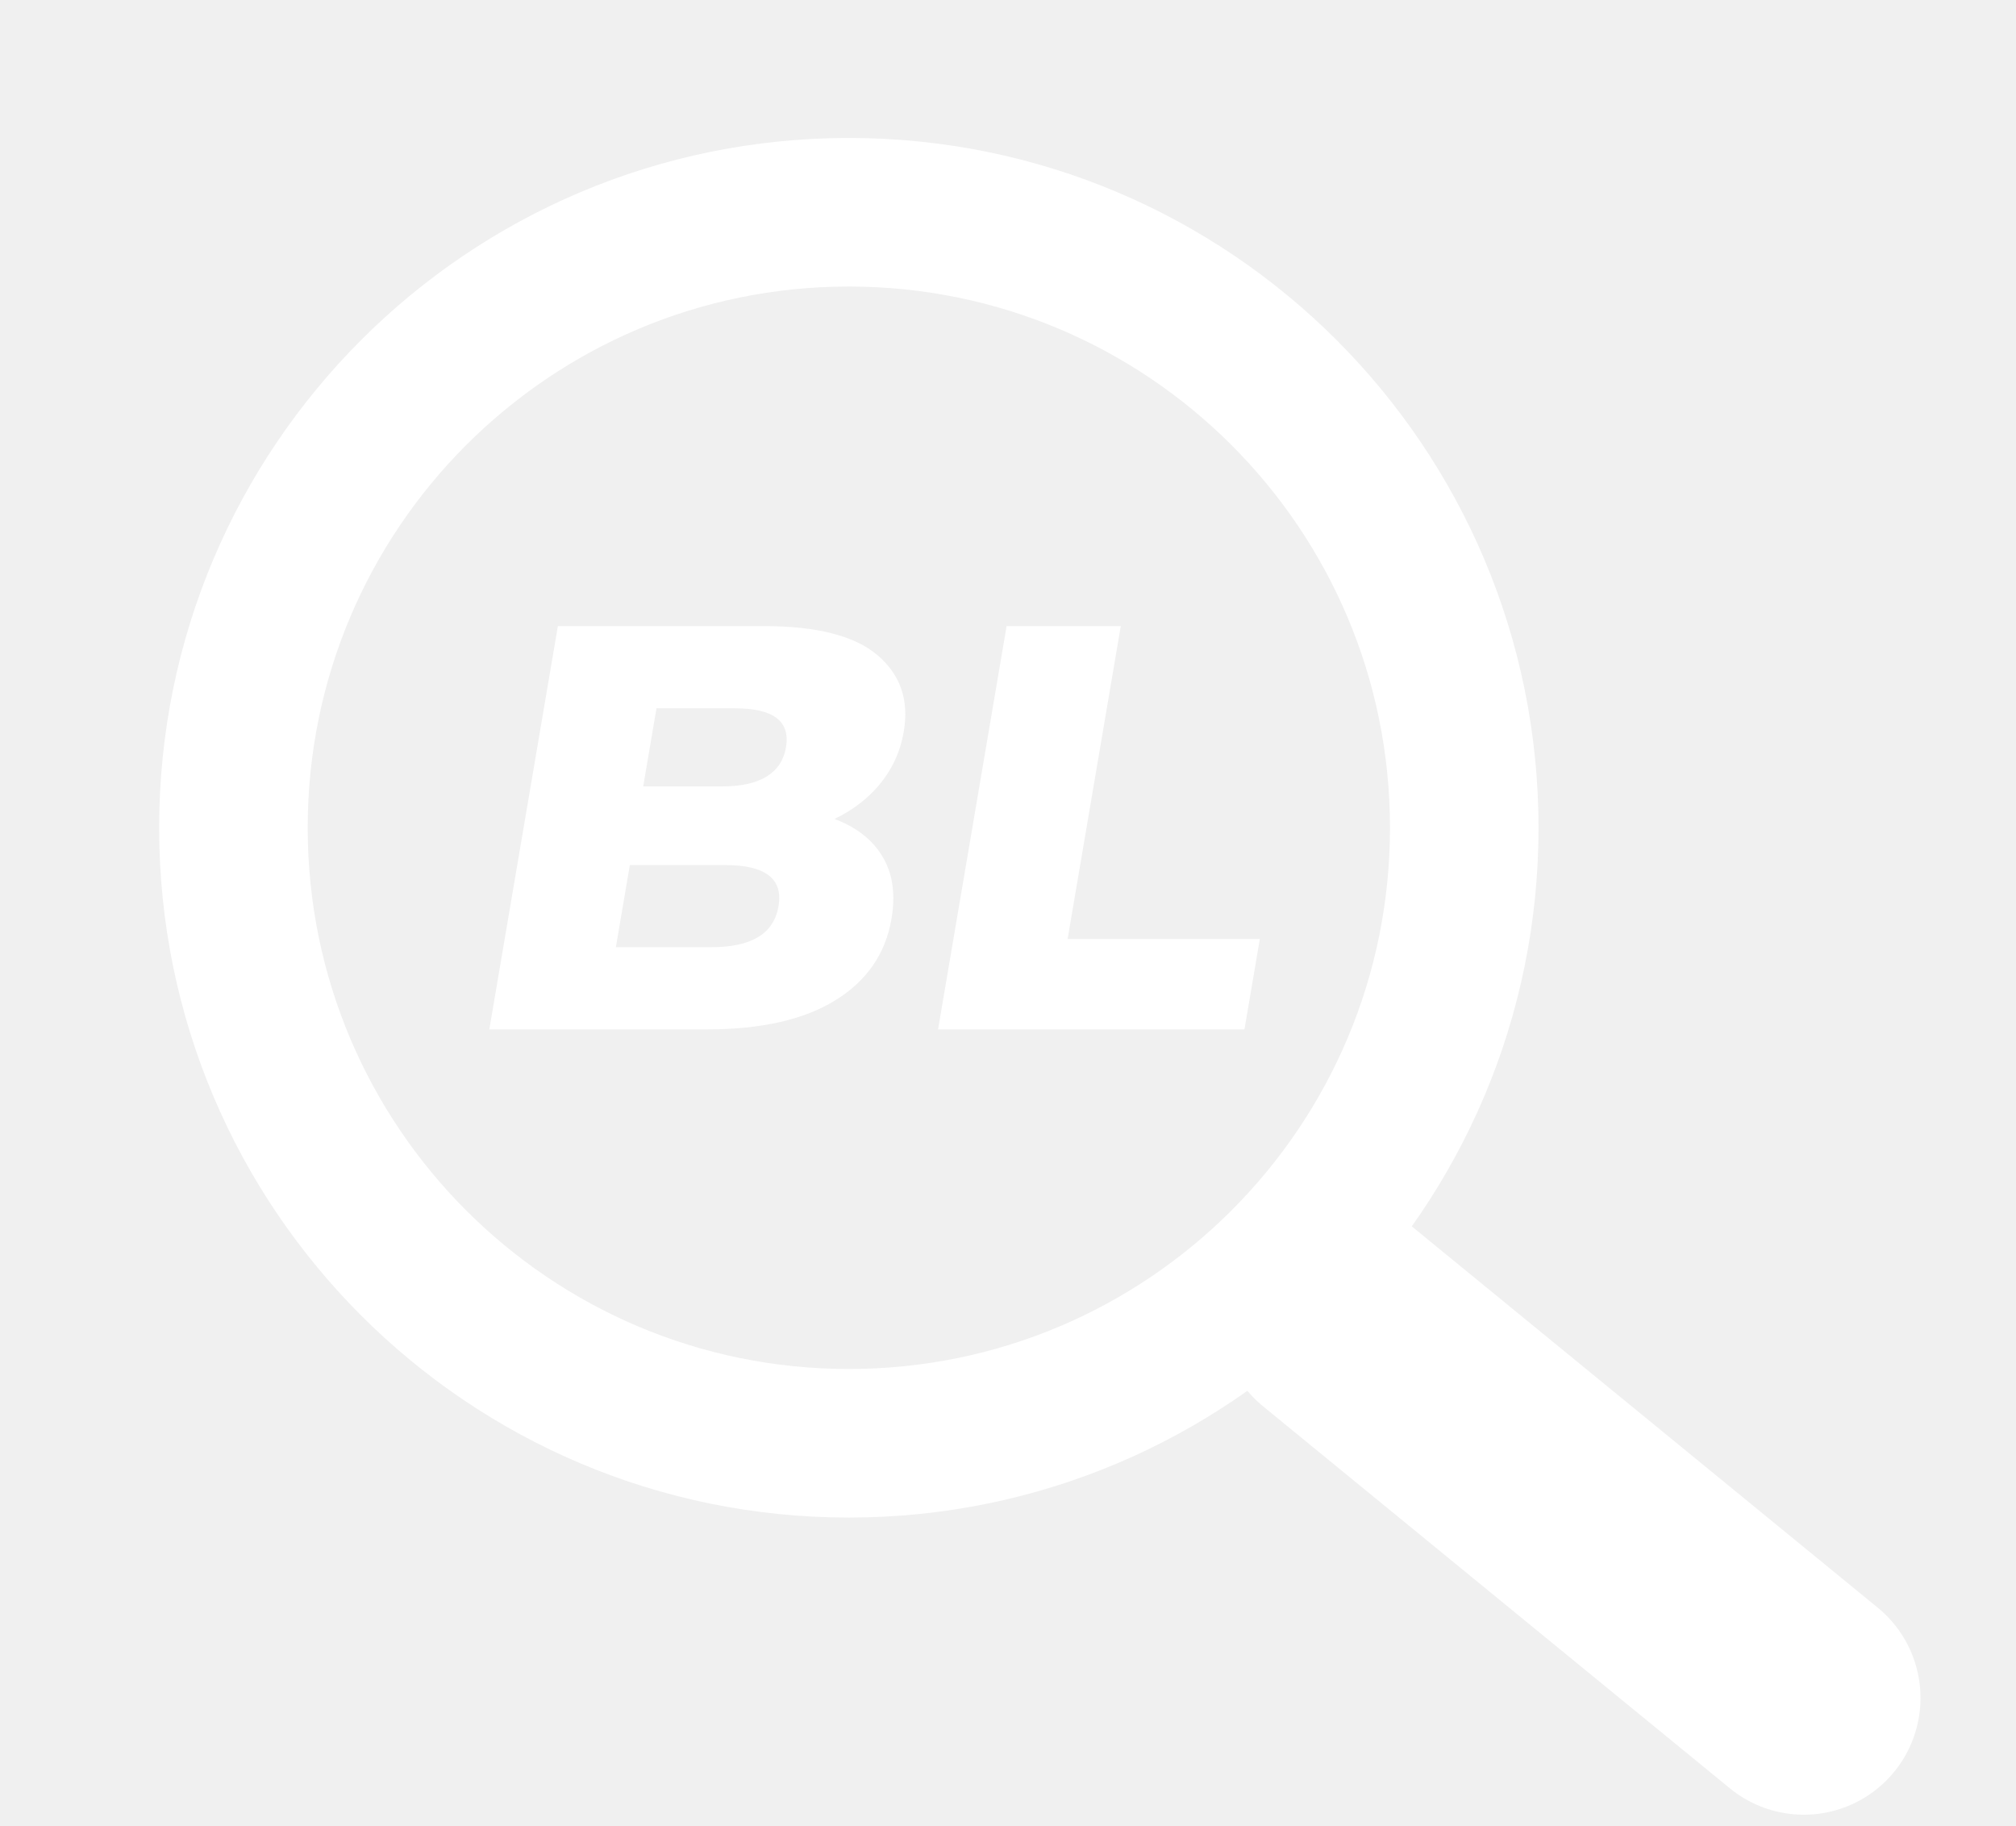
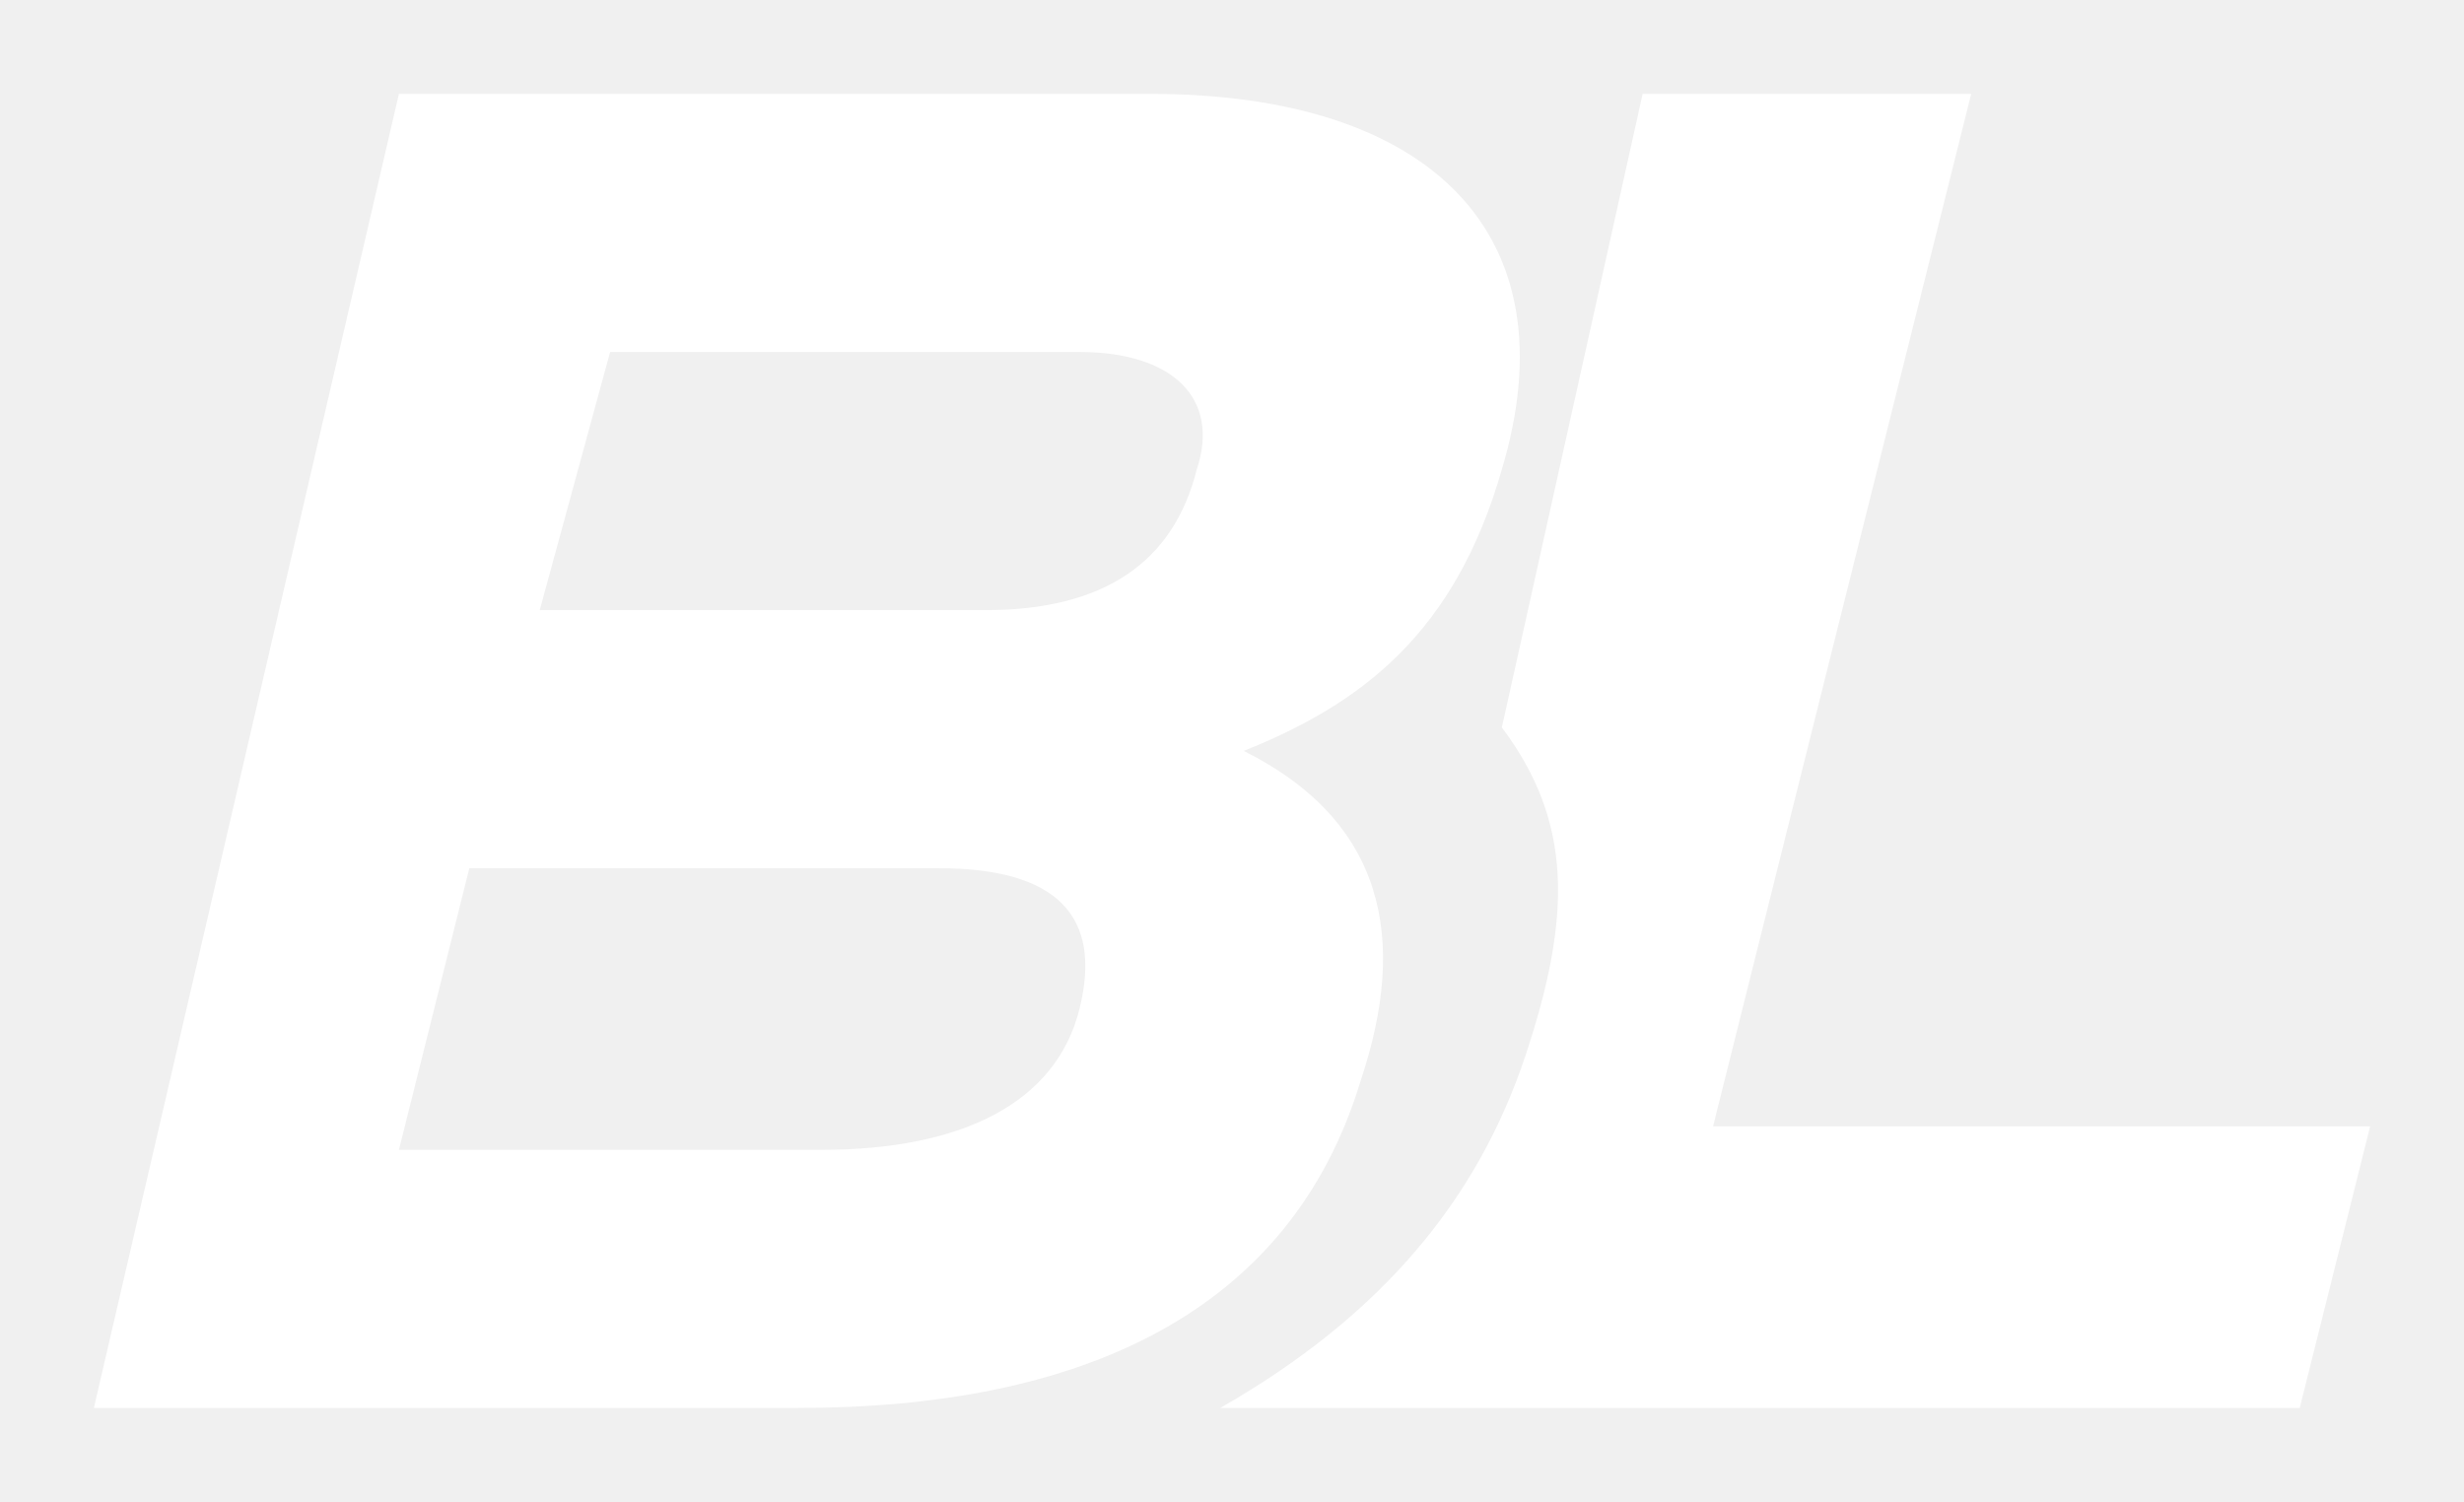
- <svg xmlns="http://www.w3.org/2000/svg" viewBox="0 0 190 172" width="190" height="172" role="img" aria-label="BL Buscar">
-   <defs>
-     <linearGradient id="gm">
-       <stop offset="0" stop-color="#FFFFFF" />
-       <stop offset="1" stop-color="#FFFFFF" />
-     </linearGradient>
-   </defs>
-   <circle cx="80" cy="78" r="58" fill="none" stroke="url(#gm)" stroke-width="14" />
-   <path d="M126 124 L170 160" stroke="#FFFFFF" stroke-width="22" stroke-linecap="round" fill="none" />
-   <path transform="translate(42.30,97.00) scale(0.05429)" d="M70.3 0 189.3 -700H546.9Q685.1 -700 744.4 -649.3Q803.7 -598.6 789.8 -517.3Q780.7 -463.4 745.5 -422.5Q710.3 -381.6 654.8 -358.6Q599.4 -335.5 528.3 -335.5L555.7 -383Q629.7 -383 680.9 -360.6Q732 -338.2 755.4 -295.5Q778.8 -252.8 768.5 -192.1Q753.1 -101.4 671.3 -50.7Q589.5 0 447.9 0ZM290 -142.7H456.5Q507.6 -142.7 536.9 -160.2Q566.2 -177.8 572.3 -213.8Q578.5 -249.8 555.1 -267.5Q531.8 -285.2 480.7 -285.2H300.4L323.6 -421.7H473.8Q523.7 -421.7 551.7 -438.9Q579.6 -456.1 585.3 -489.5Q591.1 -523.6 568.9 -540.5Q546.8 -557.3 496.9 -557.3H360.5ZM849.3 0 968.3 -700H1166.5L1074.2 -156.9H1407.9L1381.2 0Z" fill="#FFFFFF" />
+ <svg xmlns="http://www.w3.org/2000/svg" viewBox="0 0 105 64" width="105" height="64" role="img" aria-label="BL Buscarr">
+   <path fill="#FFFFFF" fill-rule="evenodd" transform="" d="M17 4H49C61 4 67 10 64 20C62 27 58 30 53 32C59 35 60 40 58 46C55 56 46 60 34 60H4ZM26 15L23 26H42C47 26 50 24 51 20C52 17 50 15 46 15ZM20 37L17 49H35C41 49 45 47 46 43C47 39 45 37 40 37ZM70 4H84L73 48H101L98 60H52C59 56 63 51 65 45C67 39 67 35 64 31Z" />
</svg>
